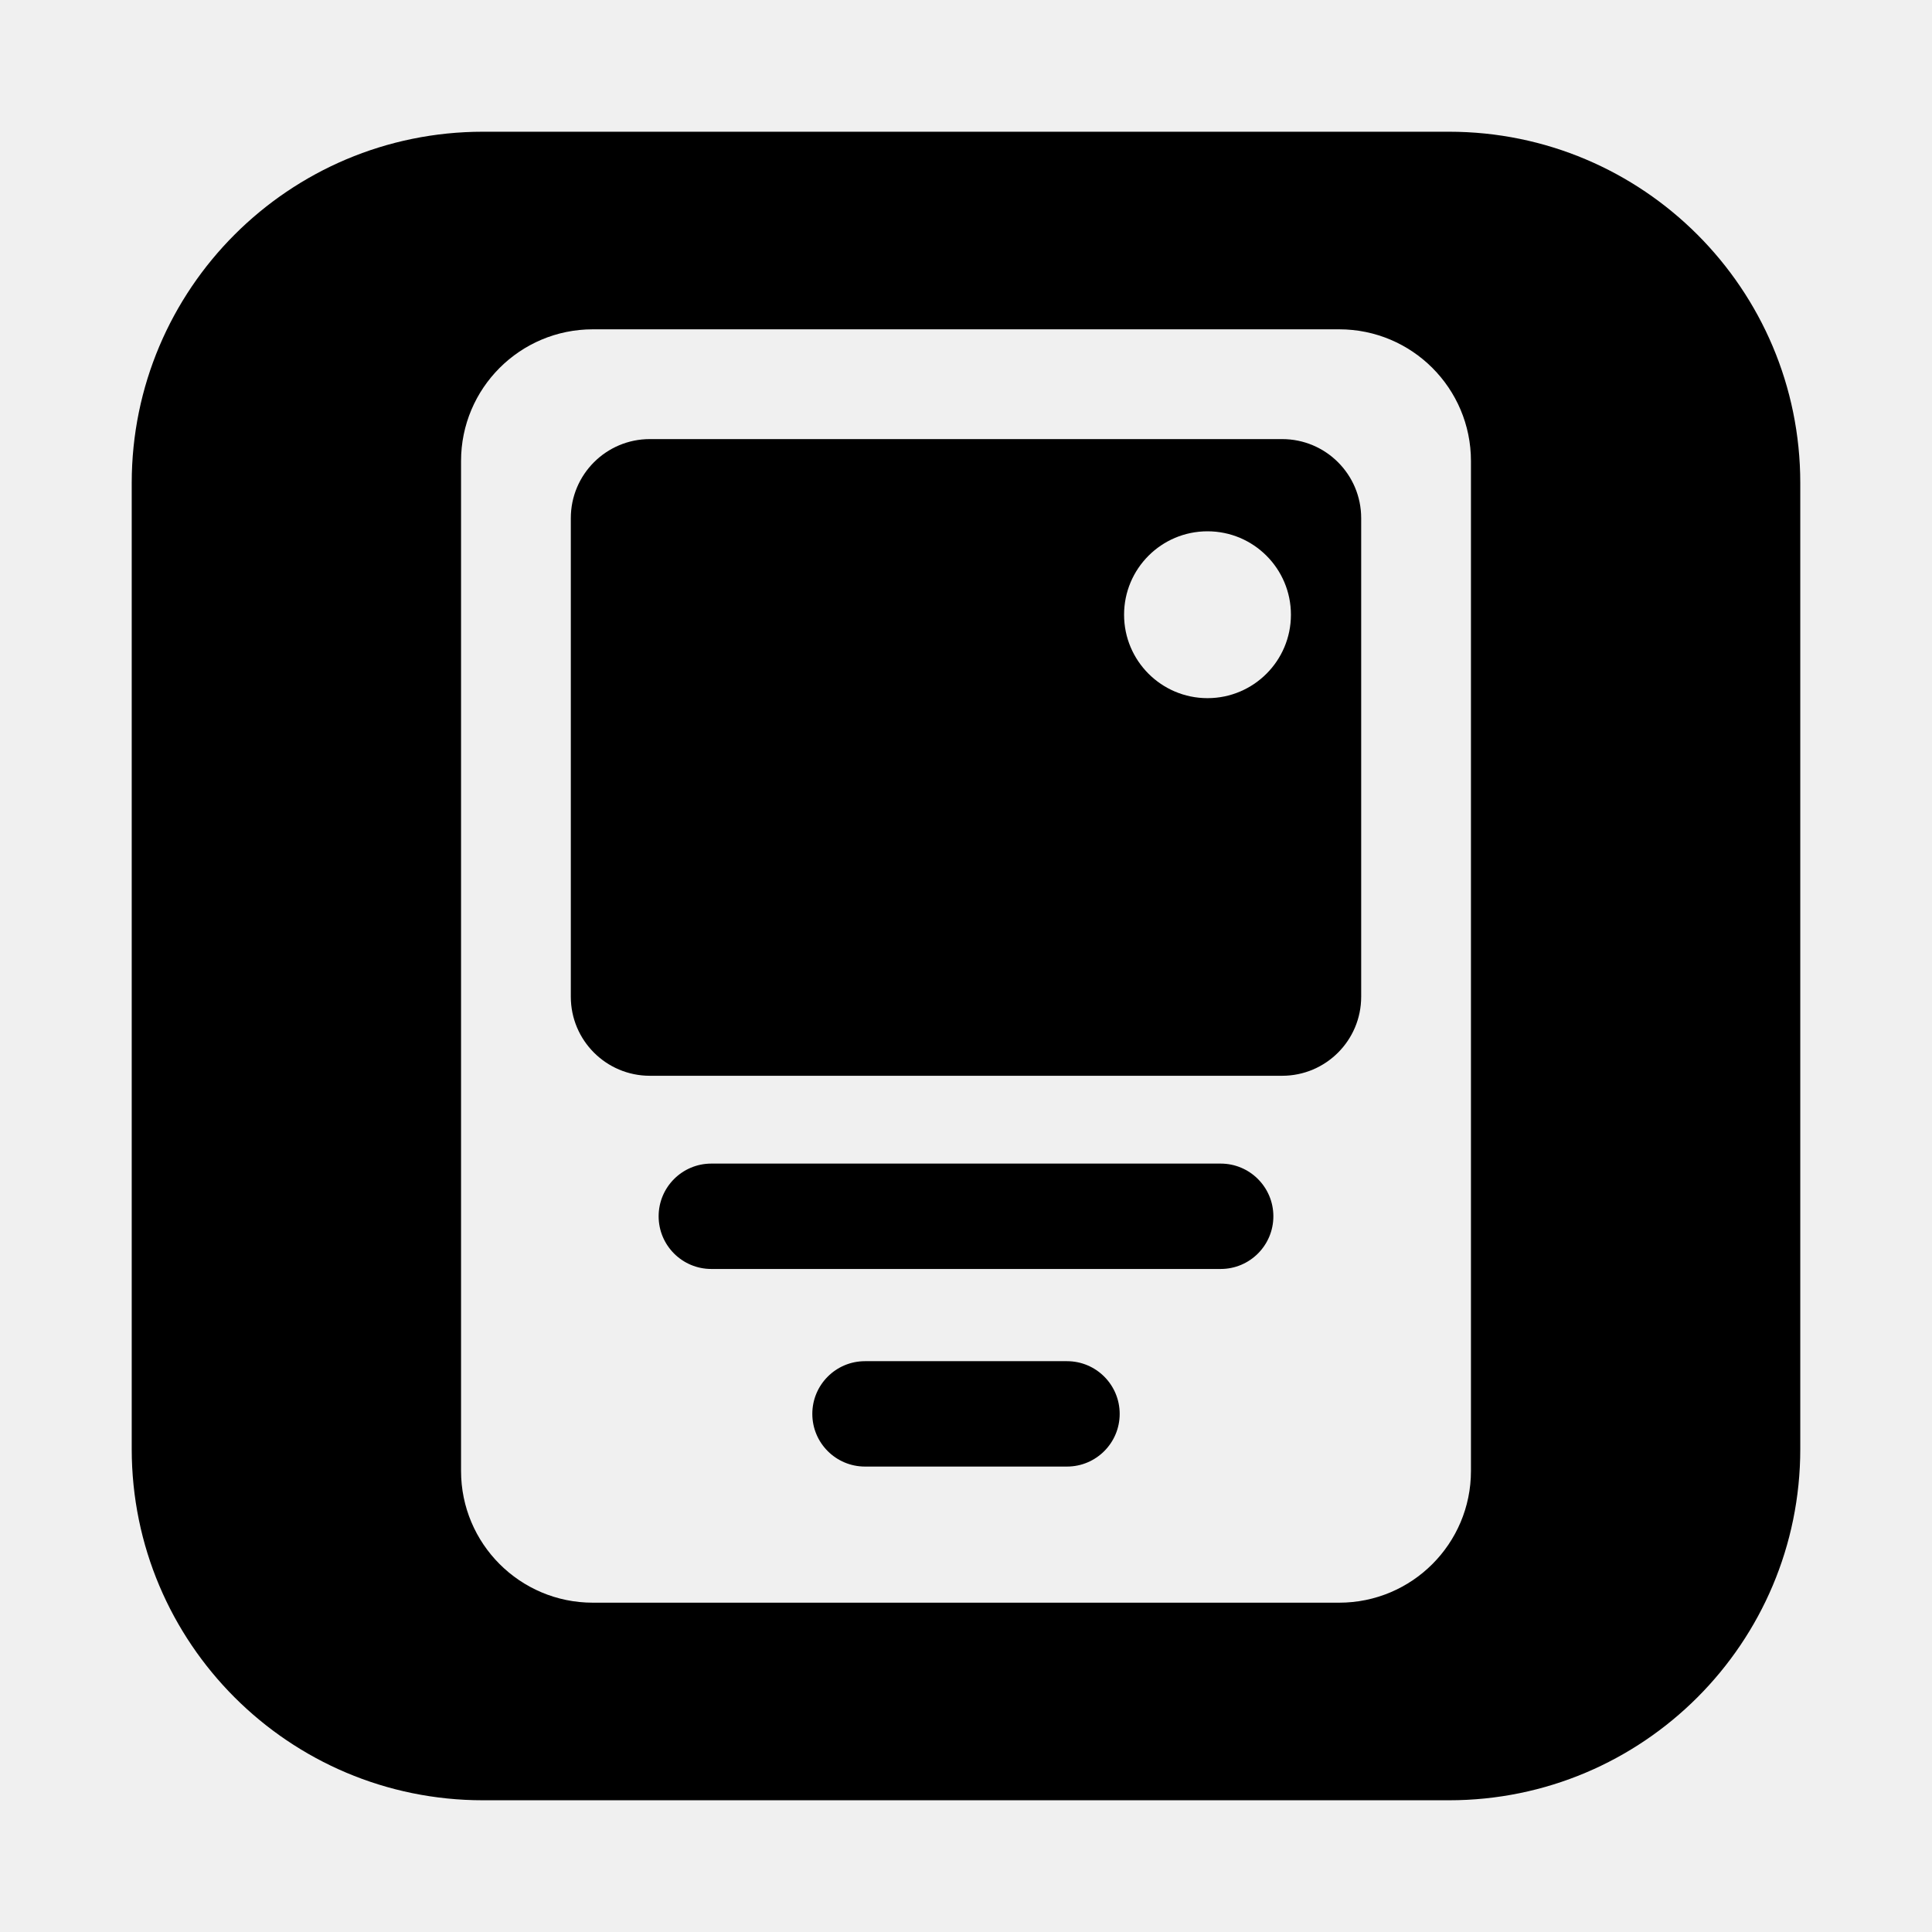
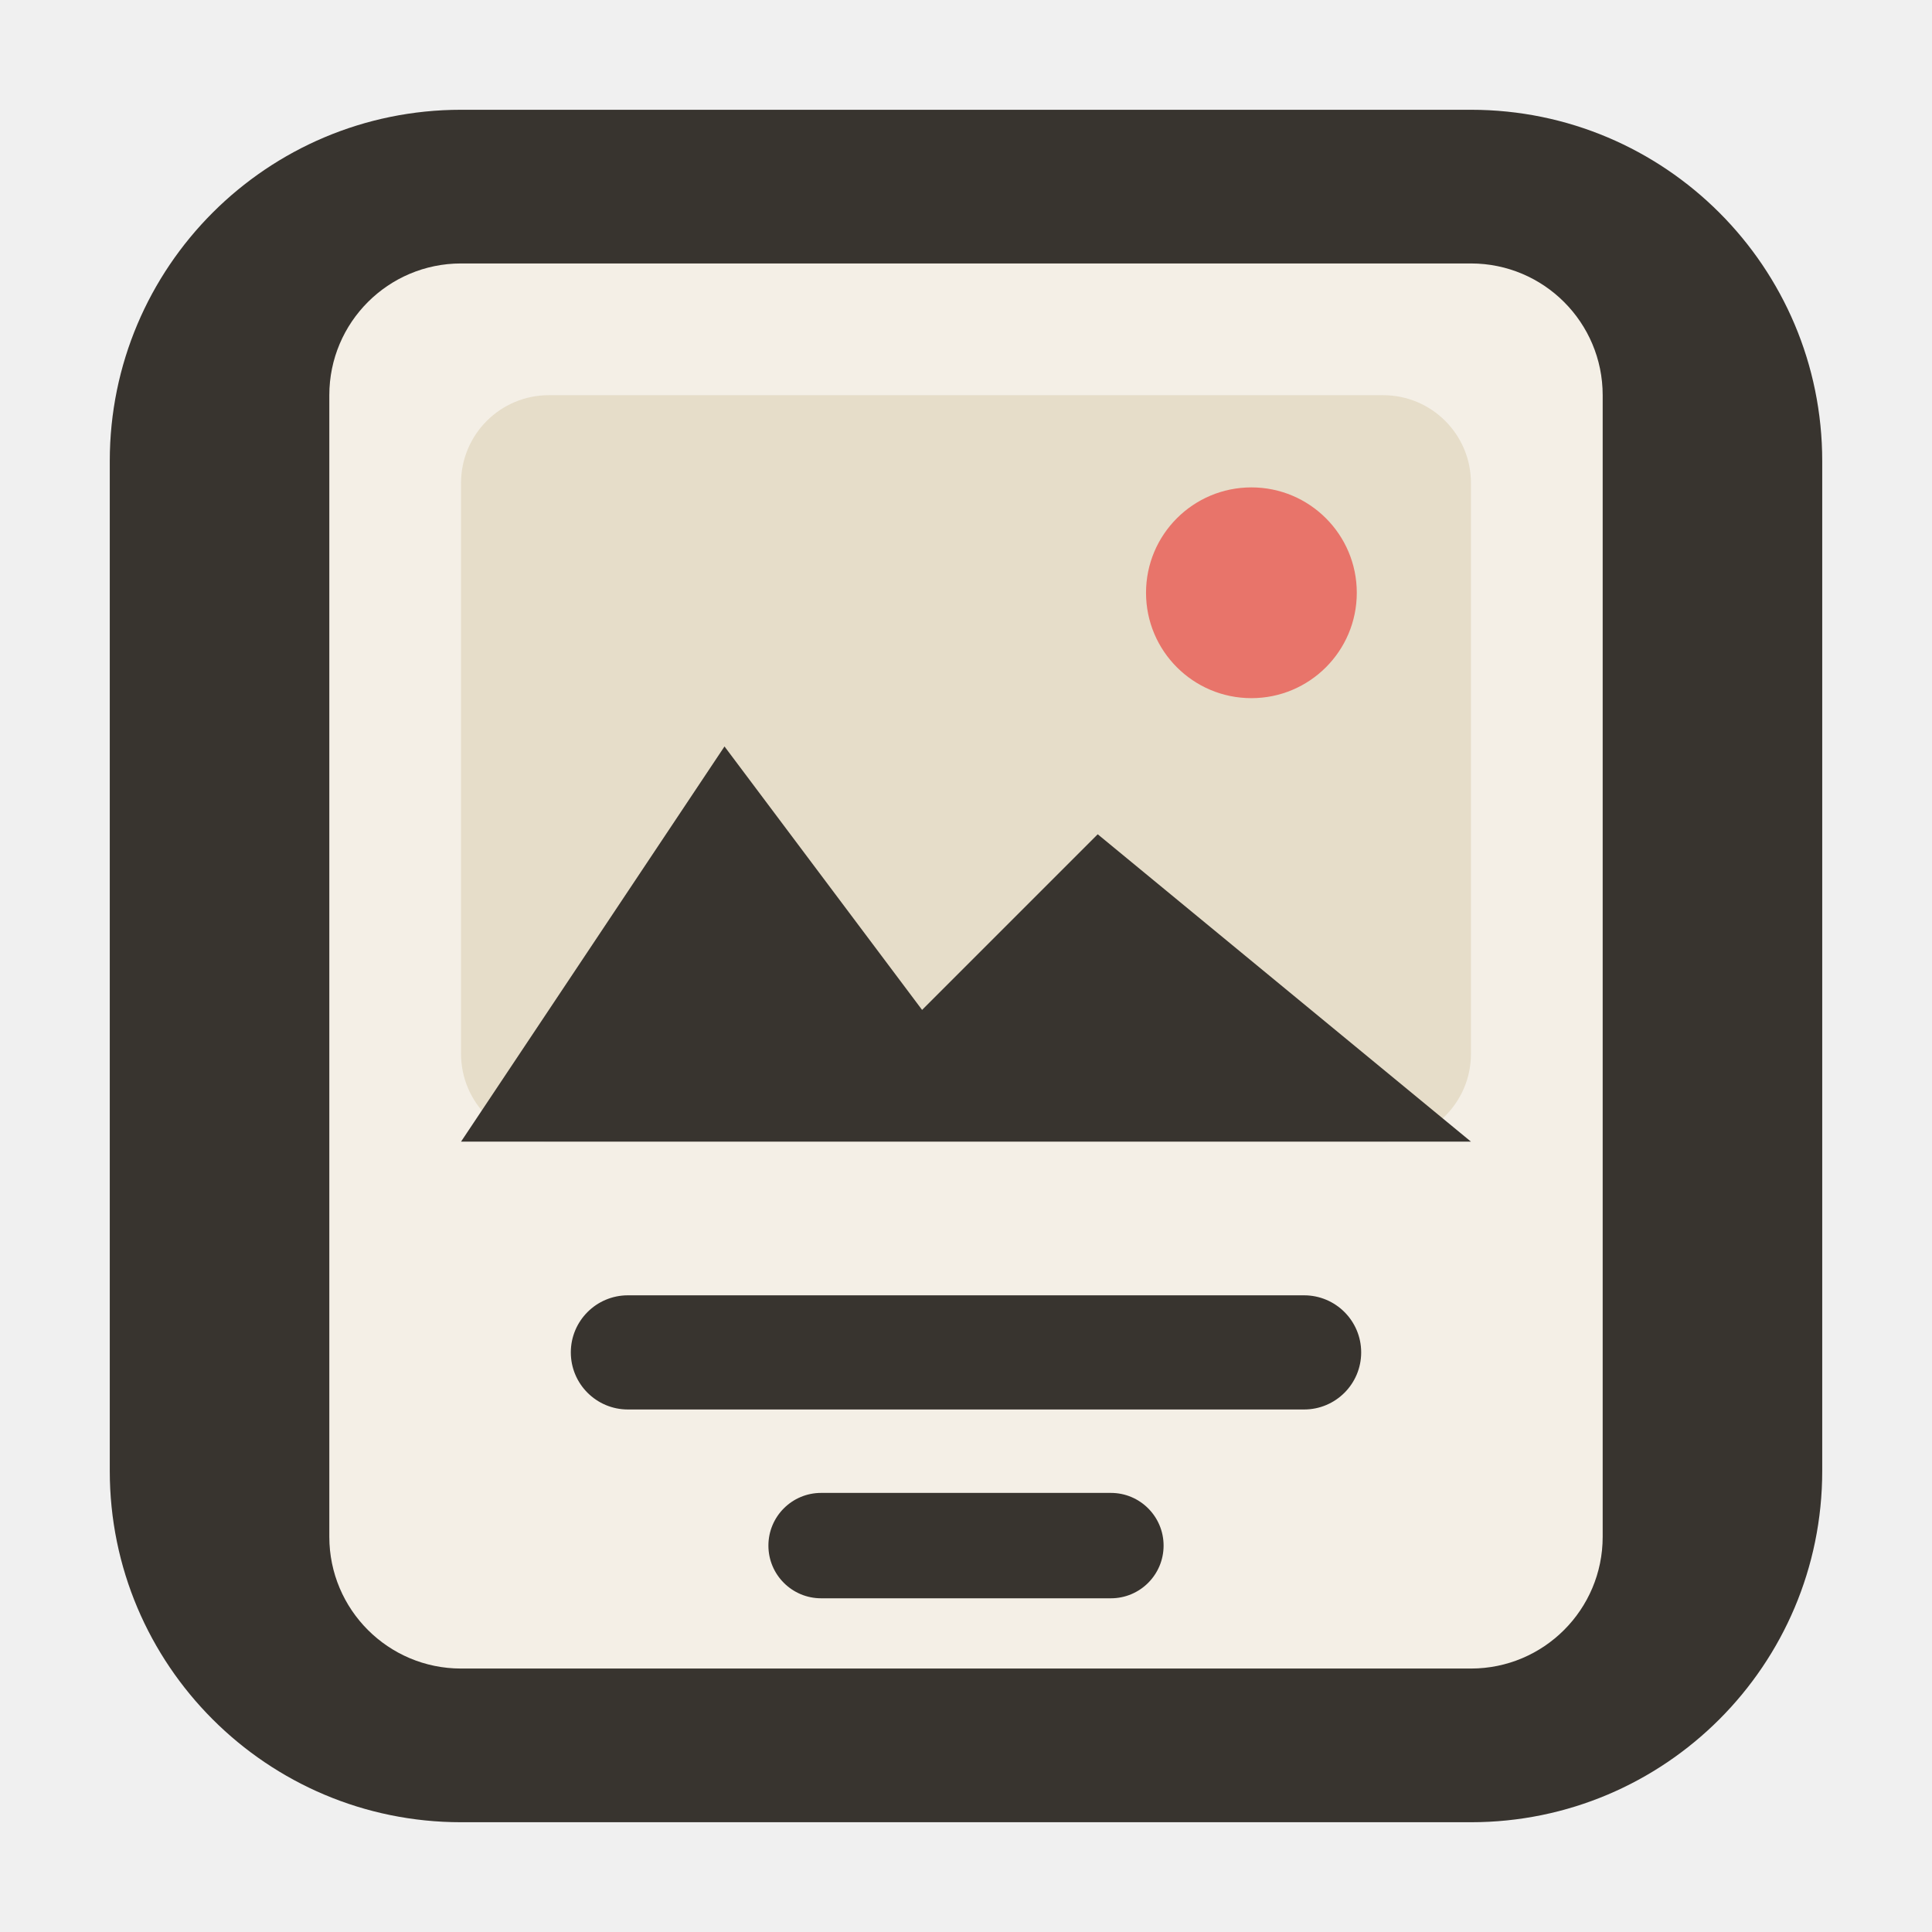
<svg xmlns="http://www.w3.org/2000/svg" width="44" height="44" viewBox="0 0 44 44">
-   <defs>
-     <mask id="glyph" maskUnits="userSpaceOnUse" x="0" y="0" width="44" height="44">
-       <rect width="44" height="44" fill="#000000" />
-       <rect x="3" y="3" width="38" height="38" rx="8" fill="#ffffff" />
-       <rect x="10.5" y="7.5" width="23" height="29" rx="3" fill="#000000" />
-       <rect x="13" y="10" width="18" height="14.5" rx="1.8" fill="#ffffff" />
-       <circle cx="27.5" cy="14" r="1.9" fill="#000000" />
-       <rect x="15" y="26.5" width="14" height="2.4" rx="1.2" fill="#ffffff" />
-       <rect x="18.5" y="31" width="7" height="2.4" rx="1.2" fill="#ffffff" />
-     </mask>
-   </defs>
-   <rect width="44" height="44" fill="#000000" mask="url(#glyph)" />
+   <rect x="2.5" y="2.5" width="39" height="39" rx="8" fill="#38342f" />
+   <rect x="7.5" y="6" width="29" height="32" rx="3" fill="#f4efe6" />
+   <rect x="10.5" y="9" width="23" height="17" rx="2" fill="#e6ddc9" />
+   <path d="M10.5 26 L16.5 17 L21 23 L25 19 L33.5 26 Z" fill="#38342f" />
+   <circle cx="28.5" cy="13.5" r="2.4" fill="#e8746a" />
+   <rect x="13" y="29.5" width="18" height="2.6" rx="1.3" fill="#38342f" />
+   <rect x="17.5" y="34" width="9" height="2.4" rx="1.2" fill="#38342f" />
</svg>
